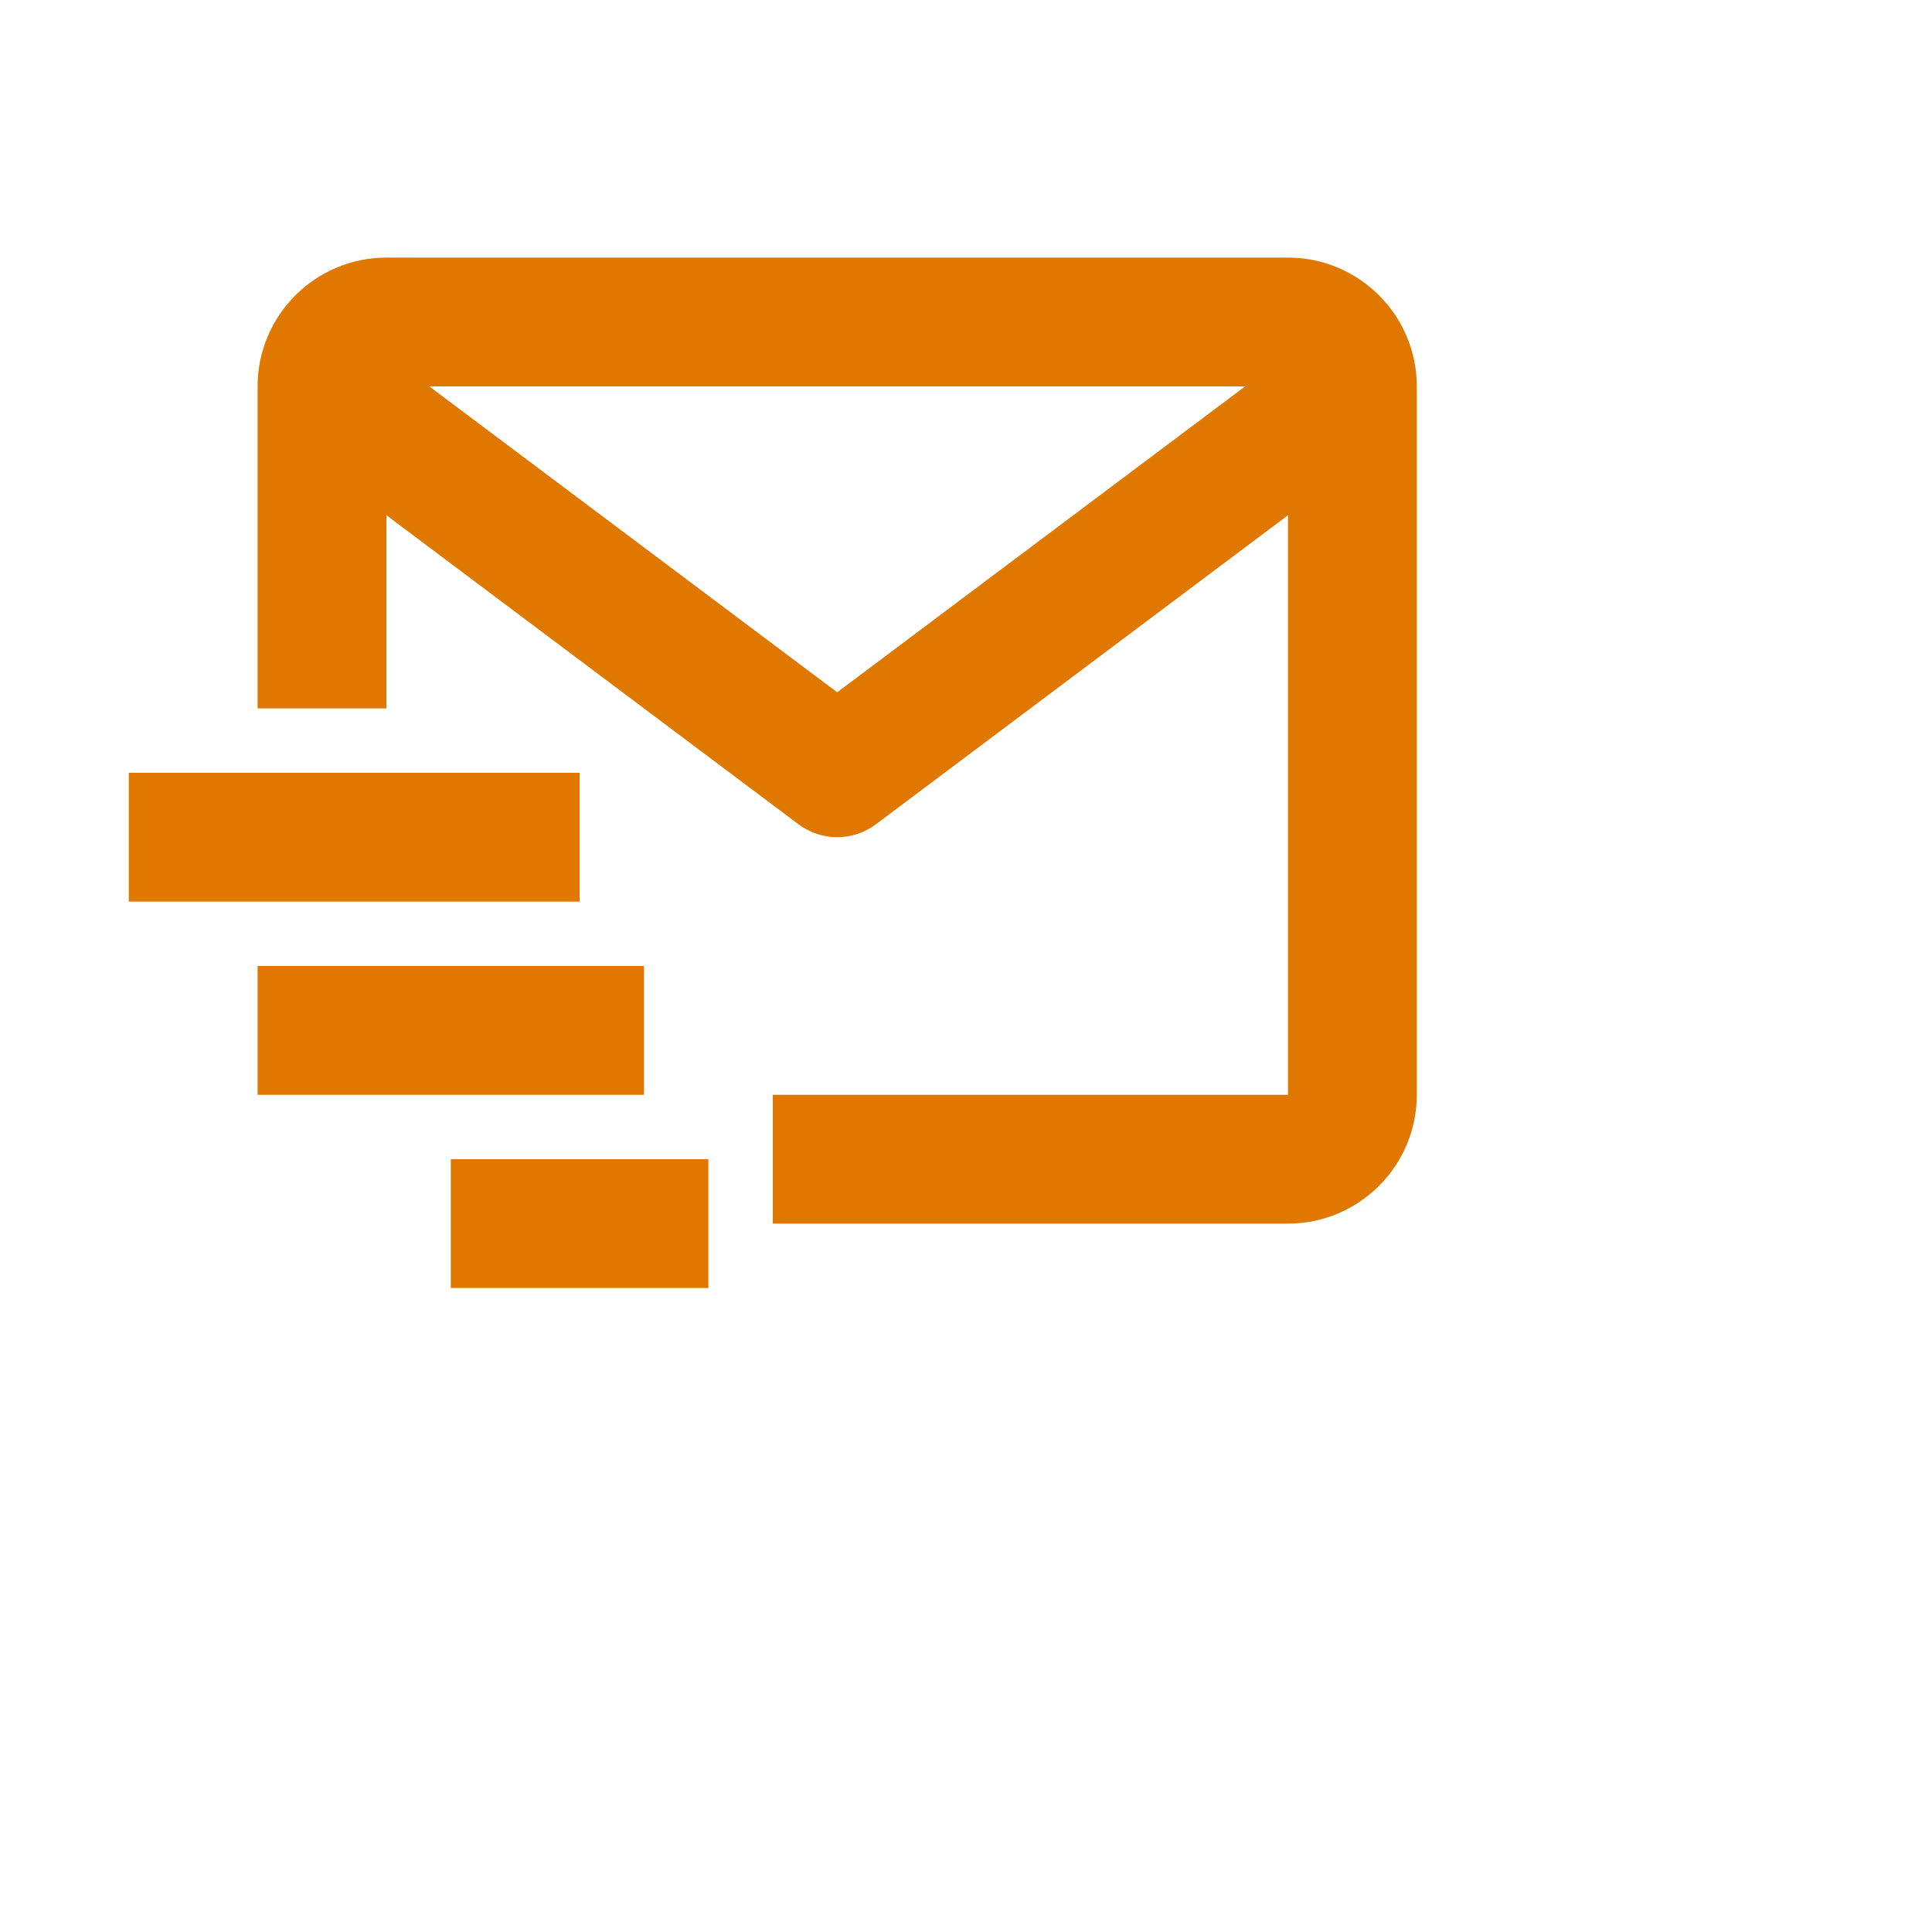
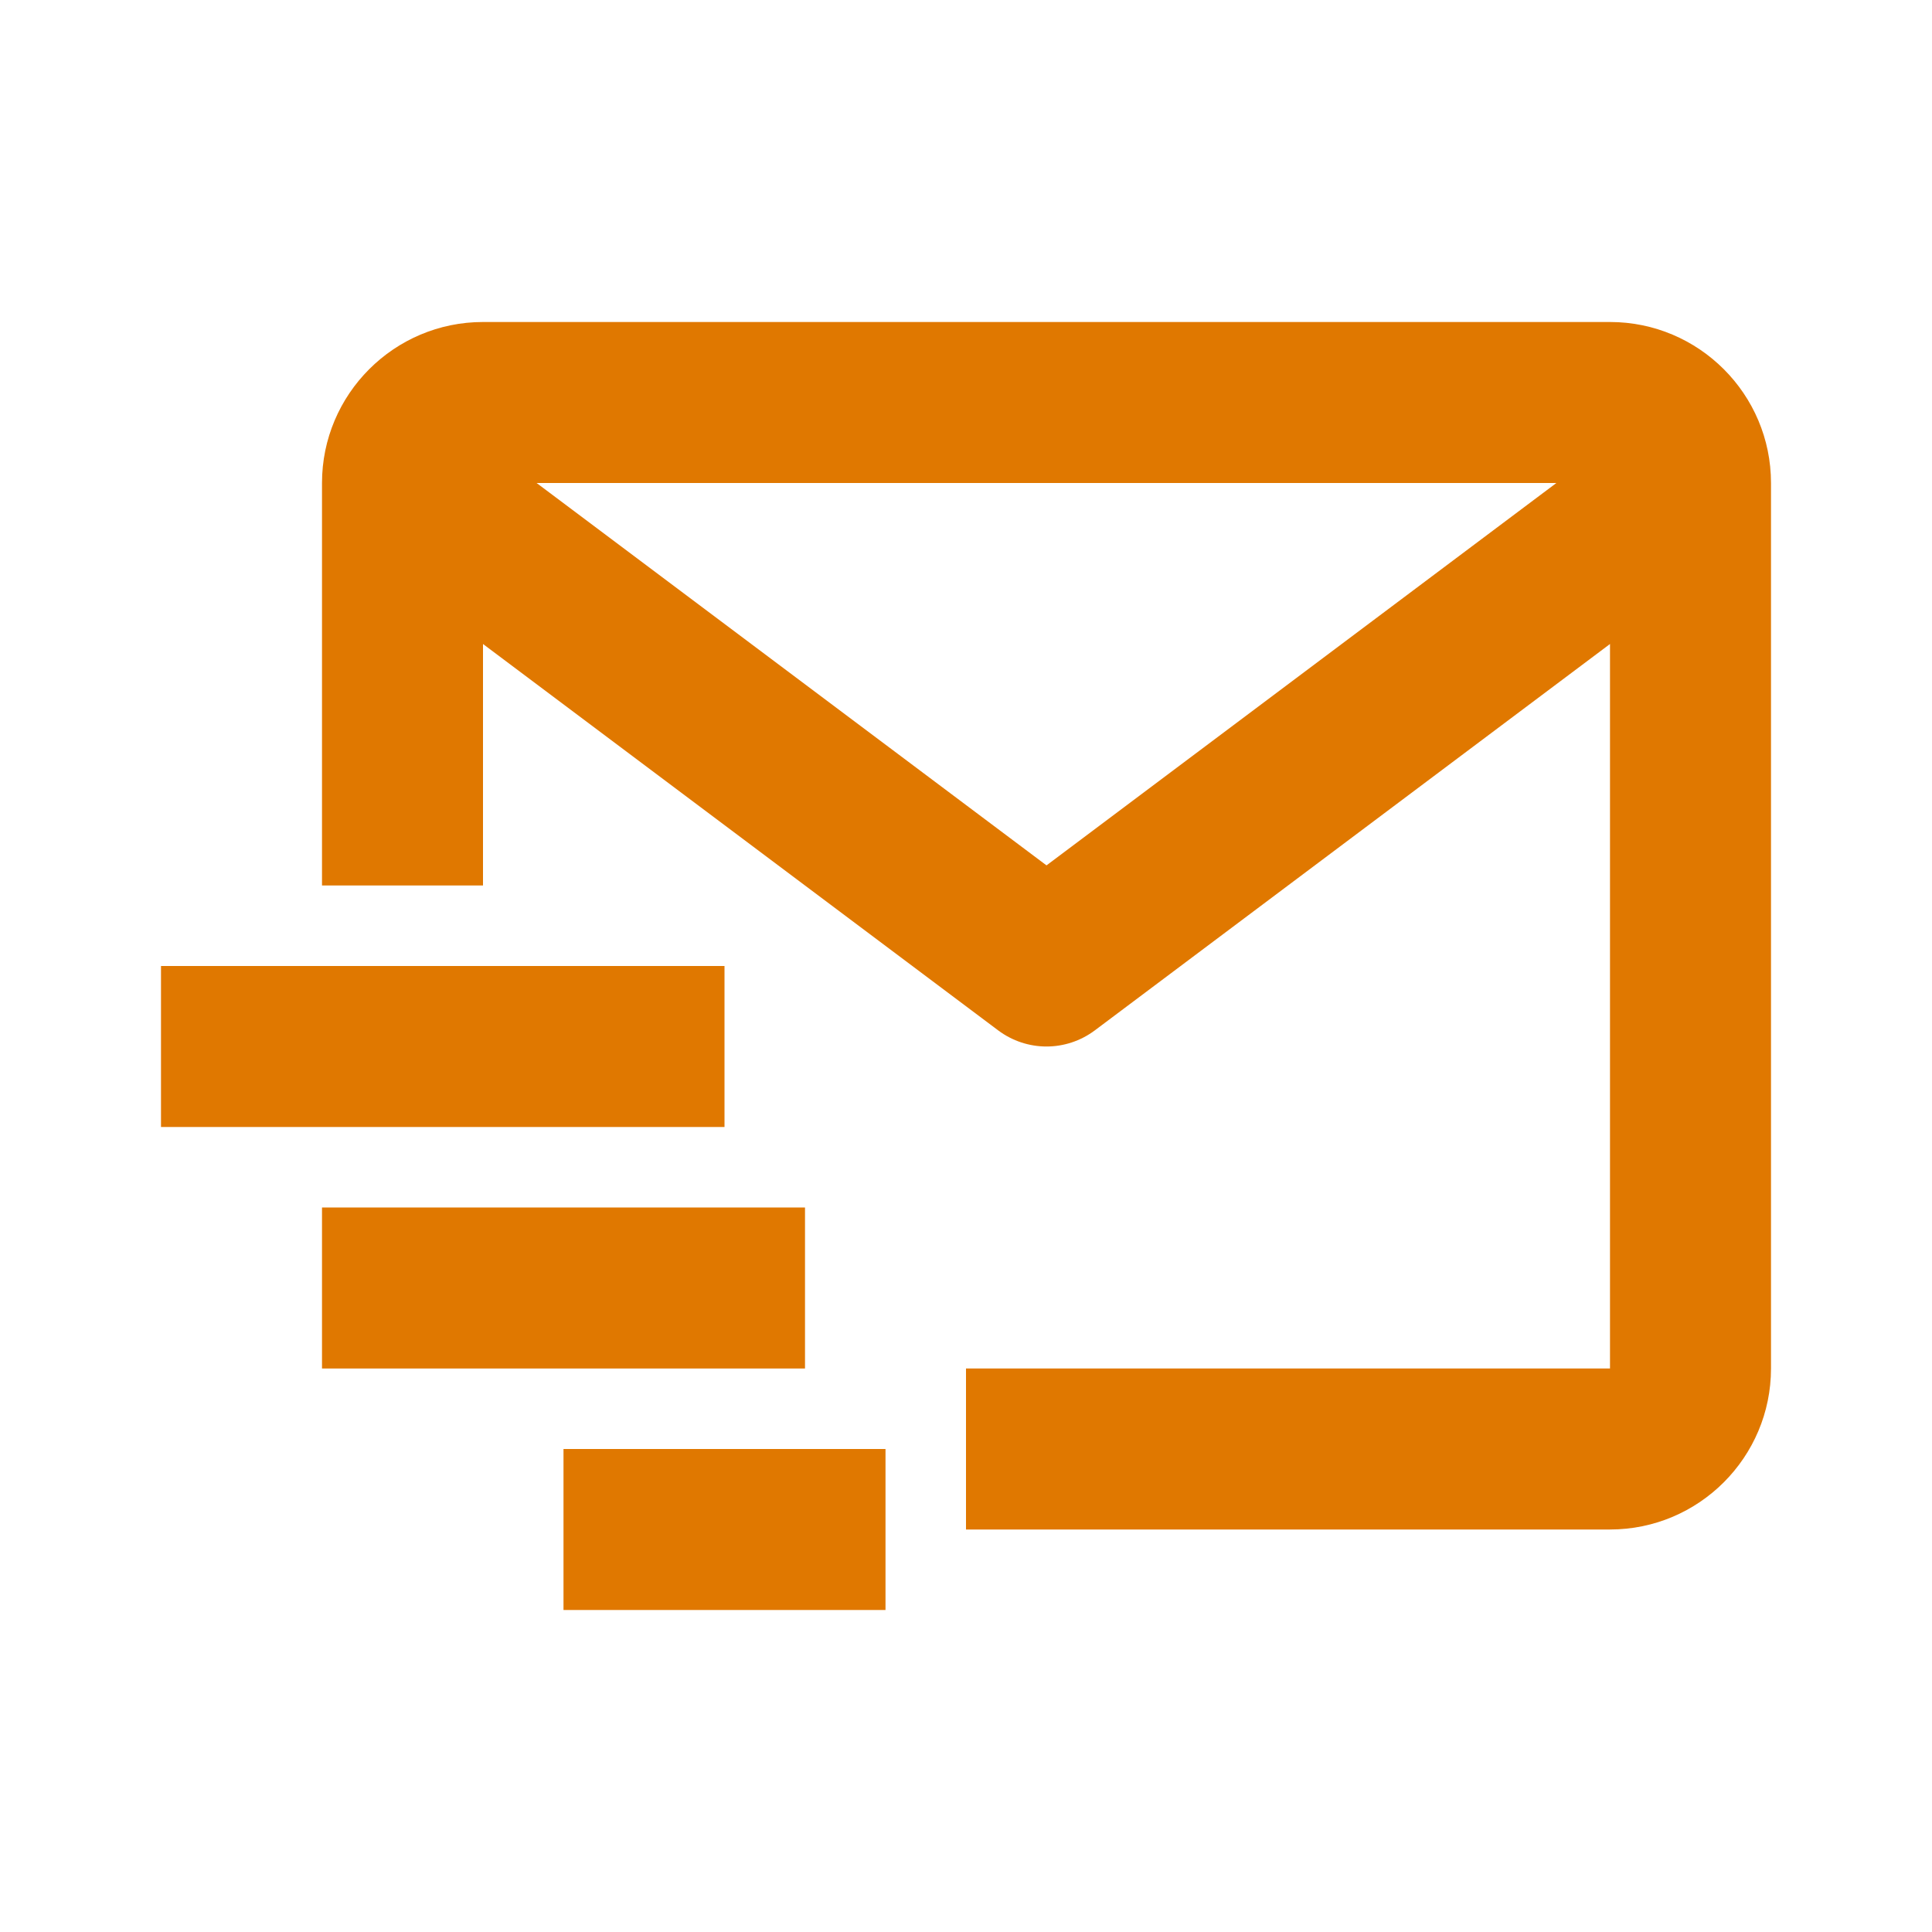
- <svg xmlns="http://www.w3.org/2000/svg" width="24" height="24" viewBox="0 0 30 30" fill="none">
+ <svg xmlns="http://www.w3.org/2000/svg" width="24" height="24" viewBox="0 0 24 24" fill="none">
  <path d="M20 4H6C4.897 4 4 4.897 4 6V11H6V8L12.4 12.8C12.578 12.933 12.789 13 13 13C13.211 13 13.422 12.933 13.6 12.8L20 8V17H12V19H20C21.103 19 22 18.103 22 17V6C22 4.897 21.103 4 20 4ZM13 10.75L6.666 6H19.334L13 10.75Z" fill="#E07800" />
  <path d="M2 12H9V14H2V12ZM4 15H10V17H4V15ZM7 18H11V20H7V18Z" fill="#E07800" />
</svg>
